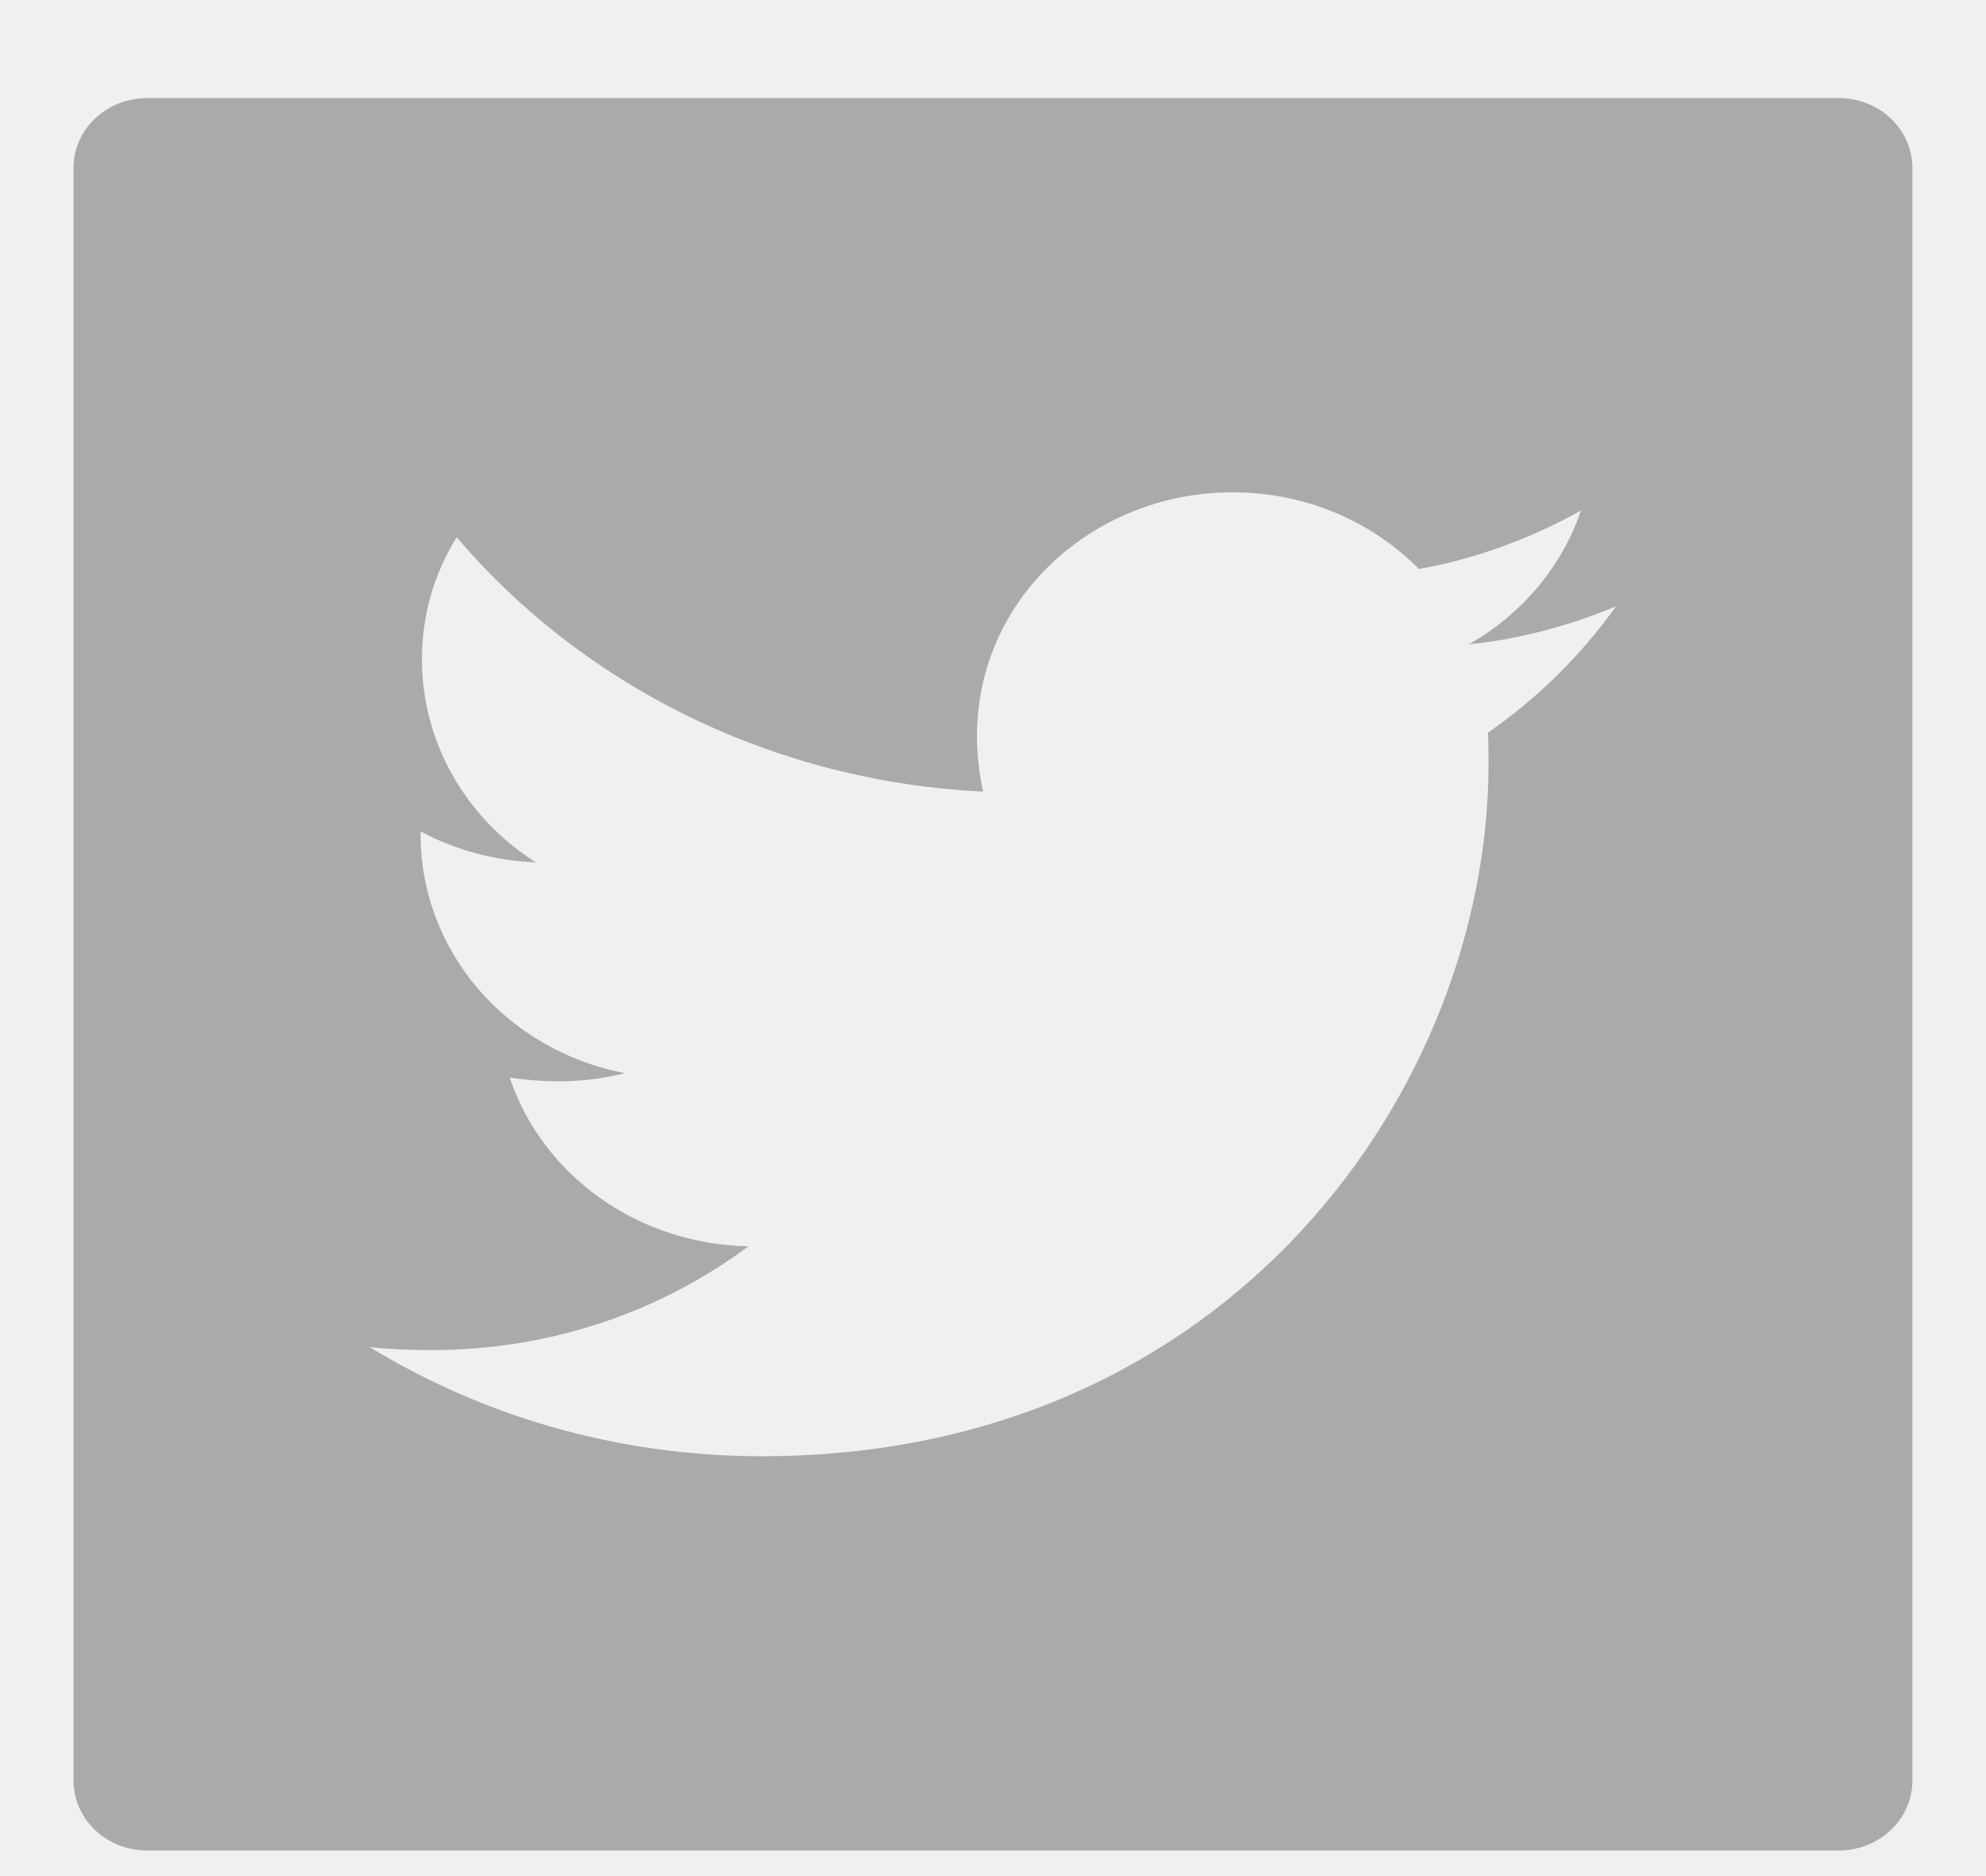
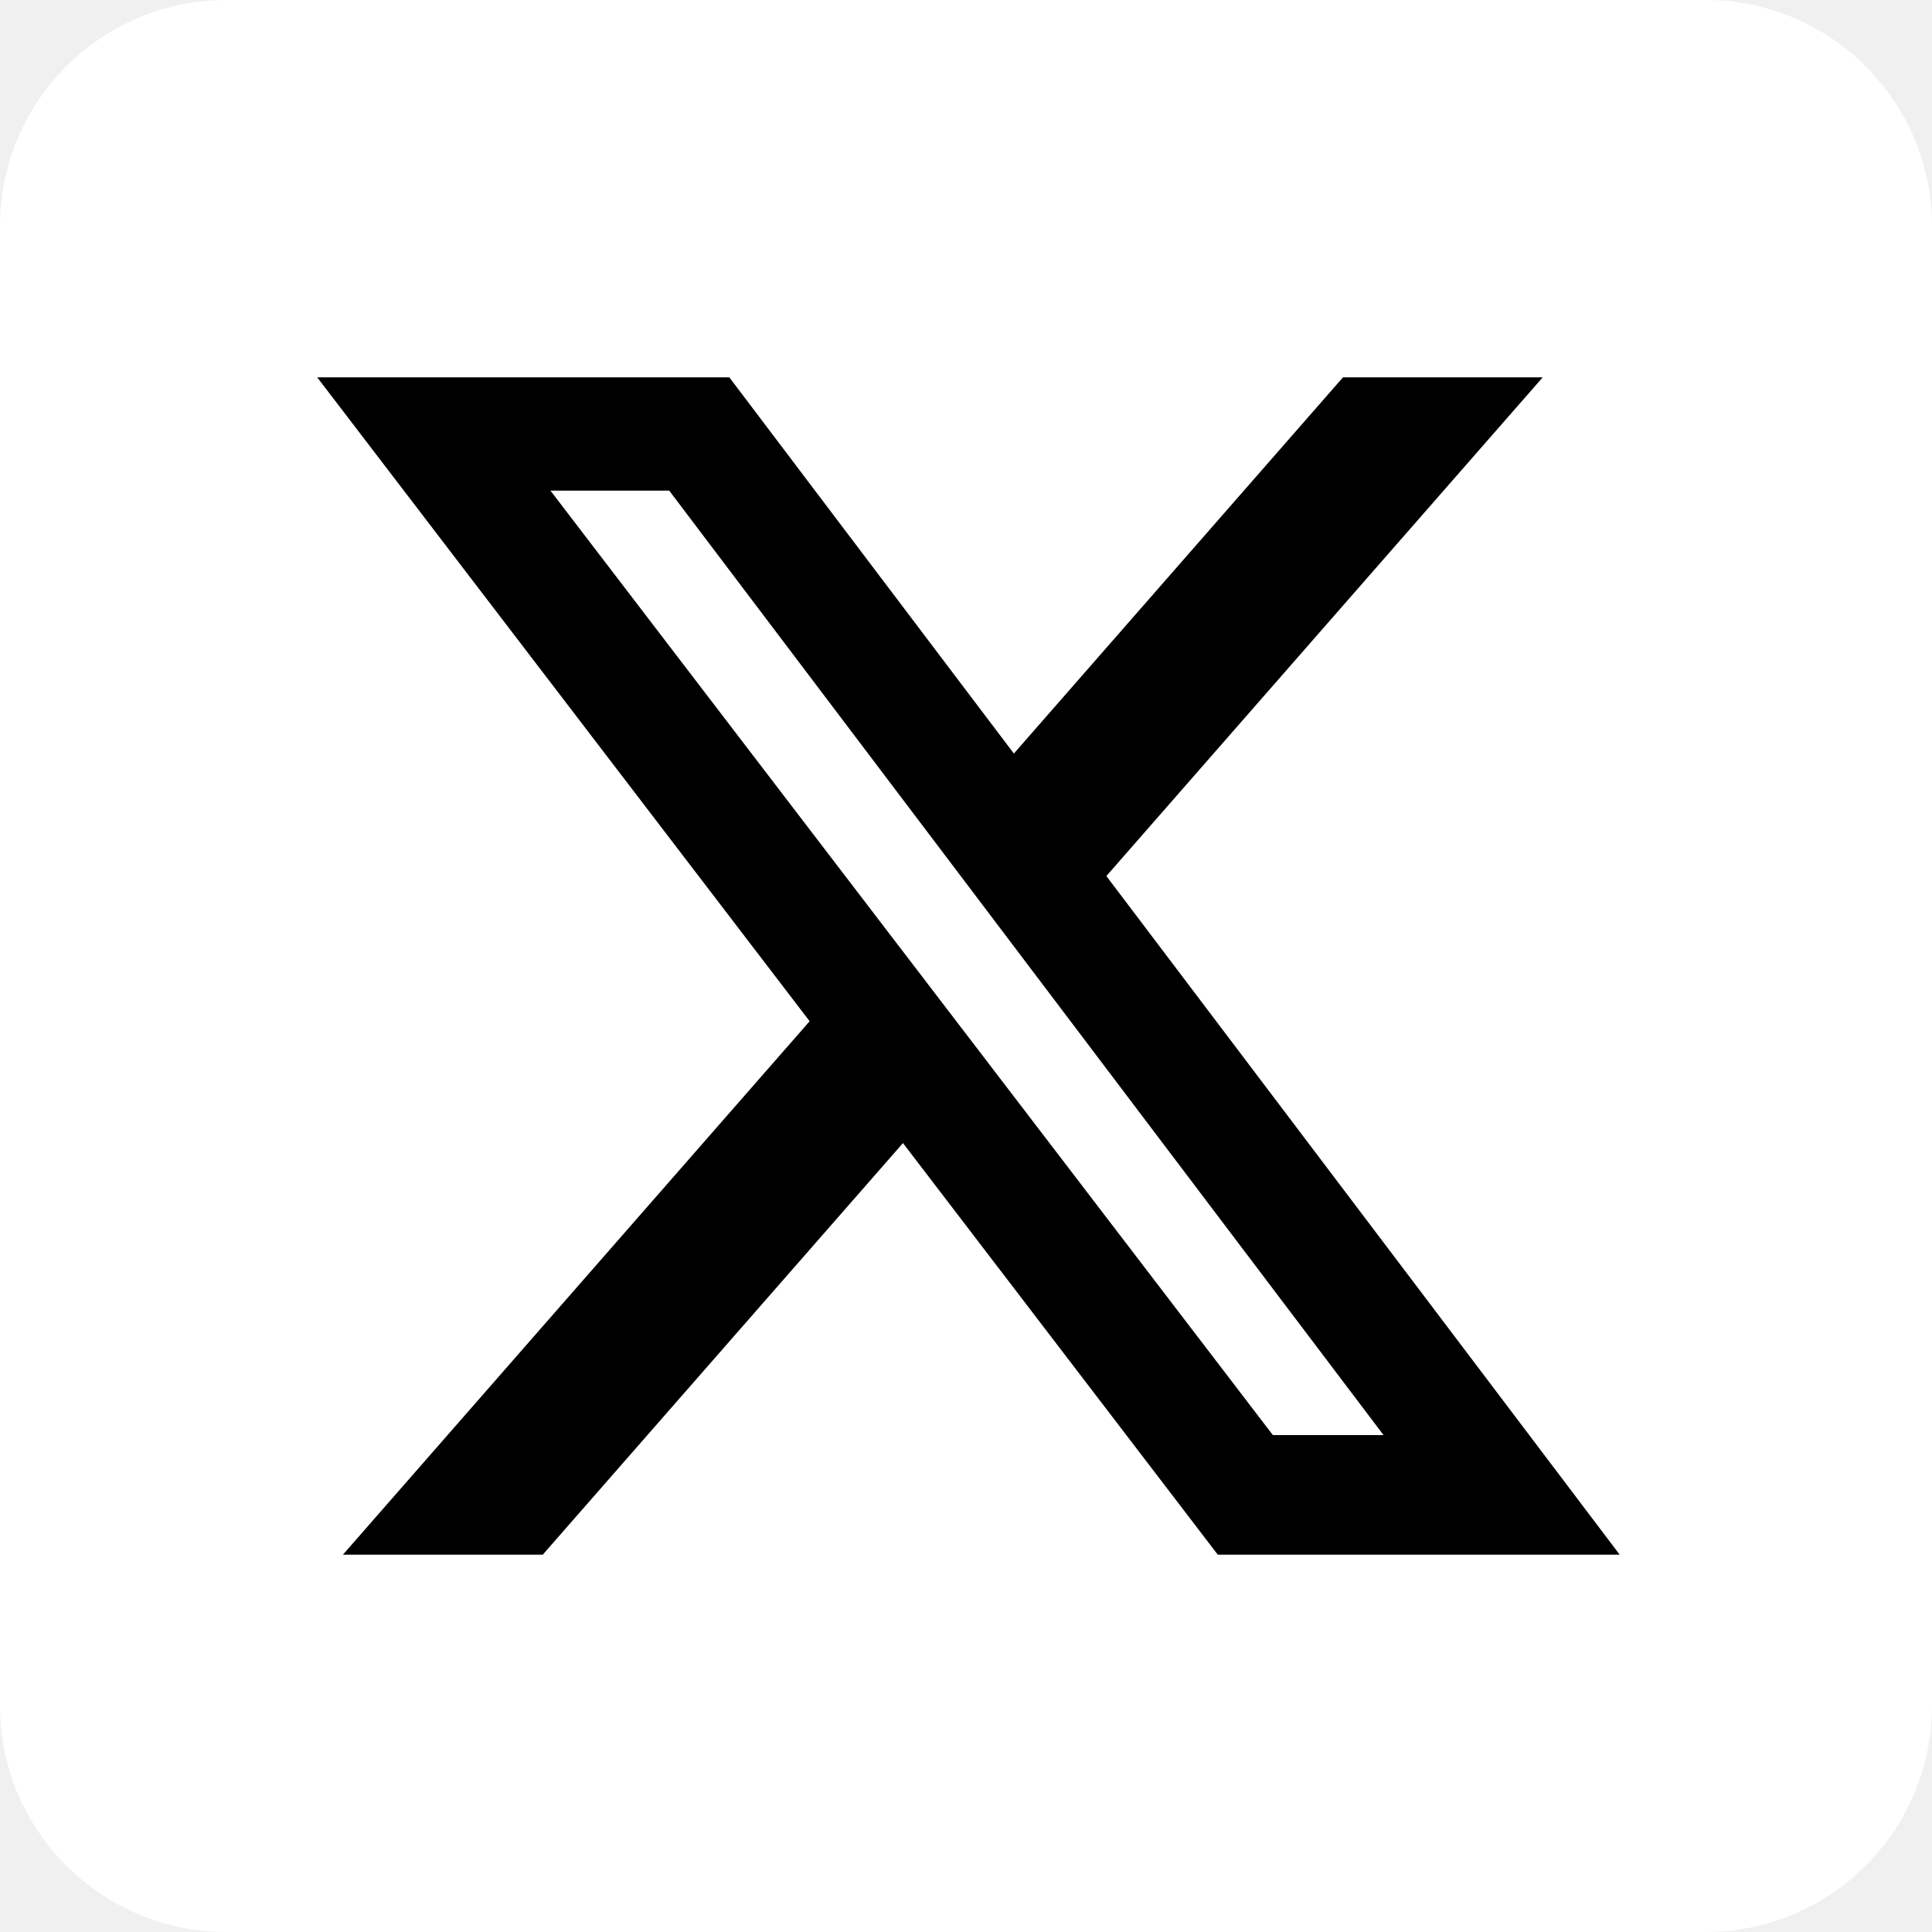
- <svg xmlns="http://www.w3.org/2000/svg" width="18" height="17" viewBox="0 0 18 17" fill="none">
-   <path d="M16.666 0.889H1.333C0.964 0.889 0.666 1.173 0.666 1.524V16.14C0.666 16.491 0.964 16.775 1.333 16.775H16.666C17.035 16.775 17.333 16.491 17.333 16.14V1.524C17.333 1.173 17.035 0.889 16.666 0.889ZM13.485 6.642C13.491 6.735 13.491 6.832 13.491 6.927C13.491 9.843 11.162 13.201 6.906 13.201C5.593 13.201 4.376 12.837 3.351 12.212C3.539 12.232 3.718 12.239 3.91 12.239C4.993 12.239 5.989 11.89 6.783 11.298C5.766 11.278 4.912 10.643 4.62 9.769C4.976 9.819 5.297 9.819 5.664 9.729C5.14 9.628 4.67 9.357 4.332 8.963C3.995 8.568 3.811 8.074 3.812 7.565V7.537C4.118 7.702 4.479 7.803 4.856 7.817C4.539 7.616 4.279 7.343 4.099 7.023C3.919 6.703 3.825 6.345 3.824 5.982C3.824 5.571 3.937 5.196 4.139 4.87C4.72 5.552 5.445 6.11 6.267 6.507C7.089 6.904 7.989 7.132 8.91 7.176C8.583 5.676 9.758 4.463 11.17 4.463C11.837 4.463 12.437 4.729 12.86 5.158C13.383 5.065 13.883 4.878 14.329 4.628C14.156 5.138 13.793 5.569 13.312 5.841C13.778 5.794 14.229 5.67 14.645 5.498C14.331 5.939 13.937 6.33 13.485 6.642Z" fill="#AAAAAA" />
+ <svg xmlns="http://www.w3.org/2000/svg" width="512" height="512" fill="none" viewBox="0 0 512 512" id="twitter">
+   <g clip-path="url(#a)">
+     <rect width="512" height="512" fill="#fff" rx="60" />
+     <path fill="#000" d="M355.904 100H408.832L293.2 232.16L429.232 412H322.72L239.296 302.928L143.84 412H90.88L214.56 270.64L84.064 100H193.28L268.688 199.696L355.904 100ZM337.328 380.32H366.656L177.344 130.016H145.872L337.328 380.32Z" />
+   </g>
+   <defs>
+     <clipPath id="a">
+       <rect width="512" height="512" fill="#fff" />
+     </clipPath>
+   </defs>
</svg>
